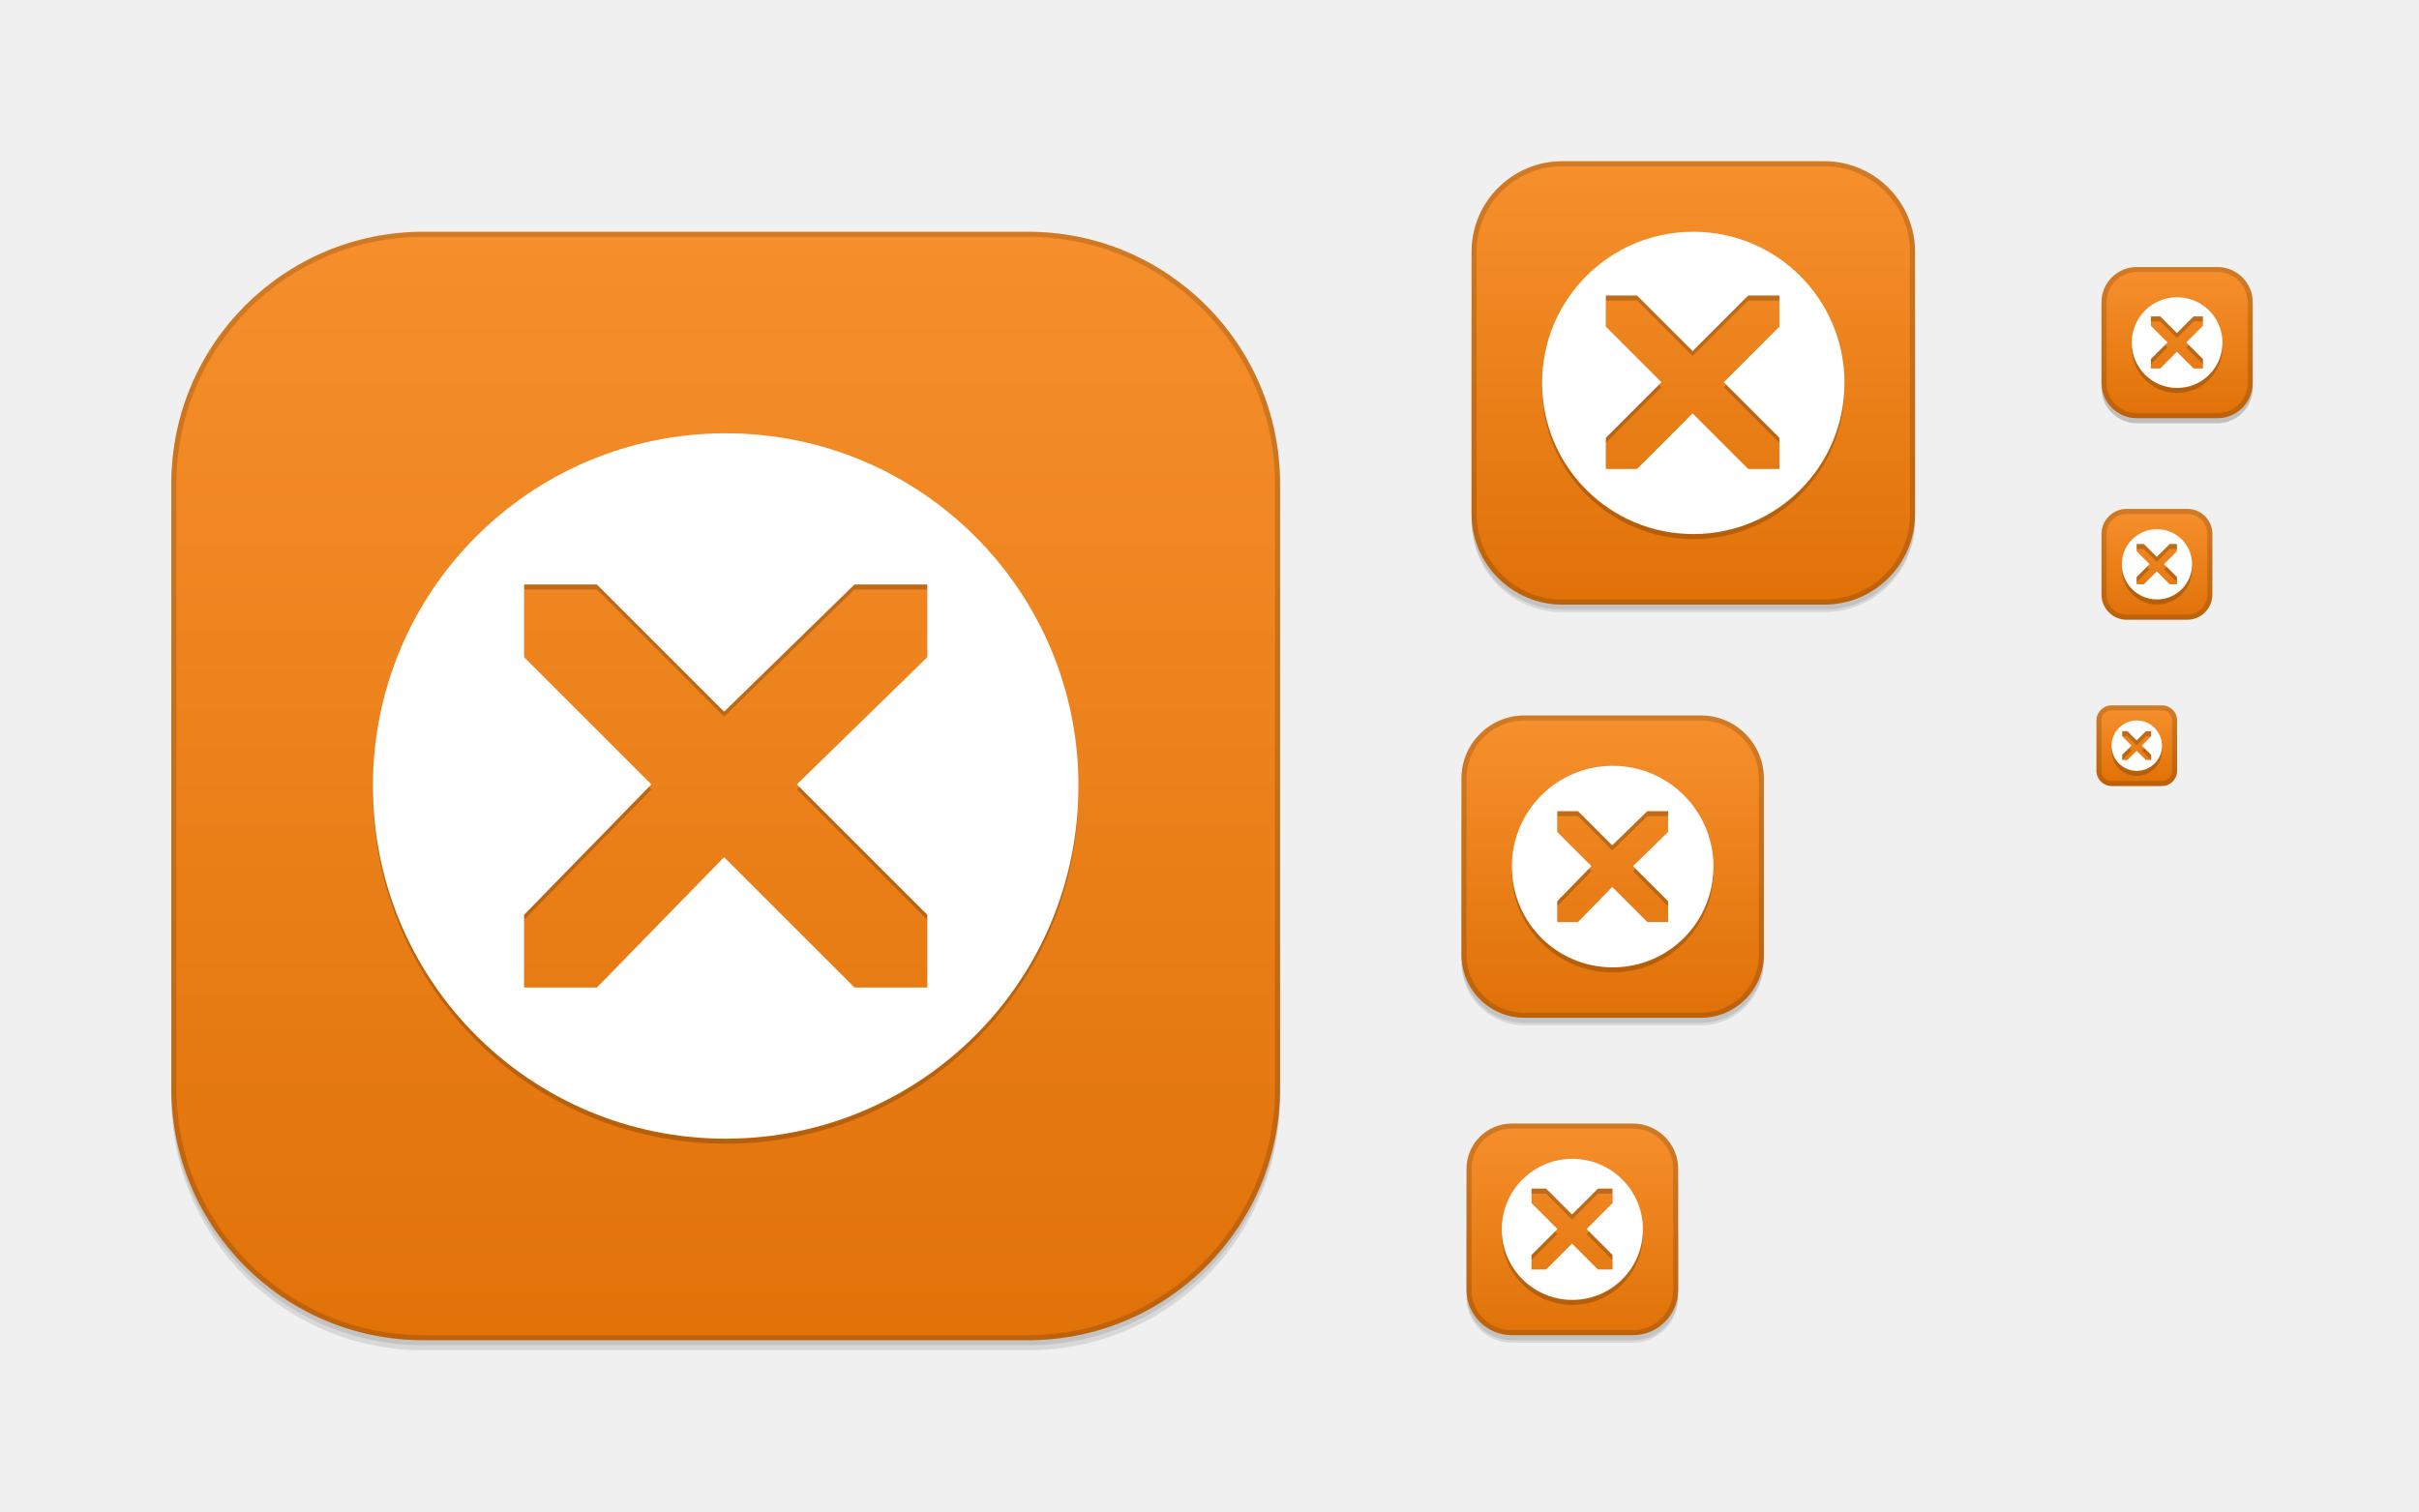
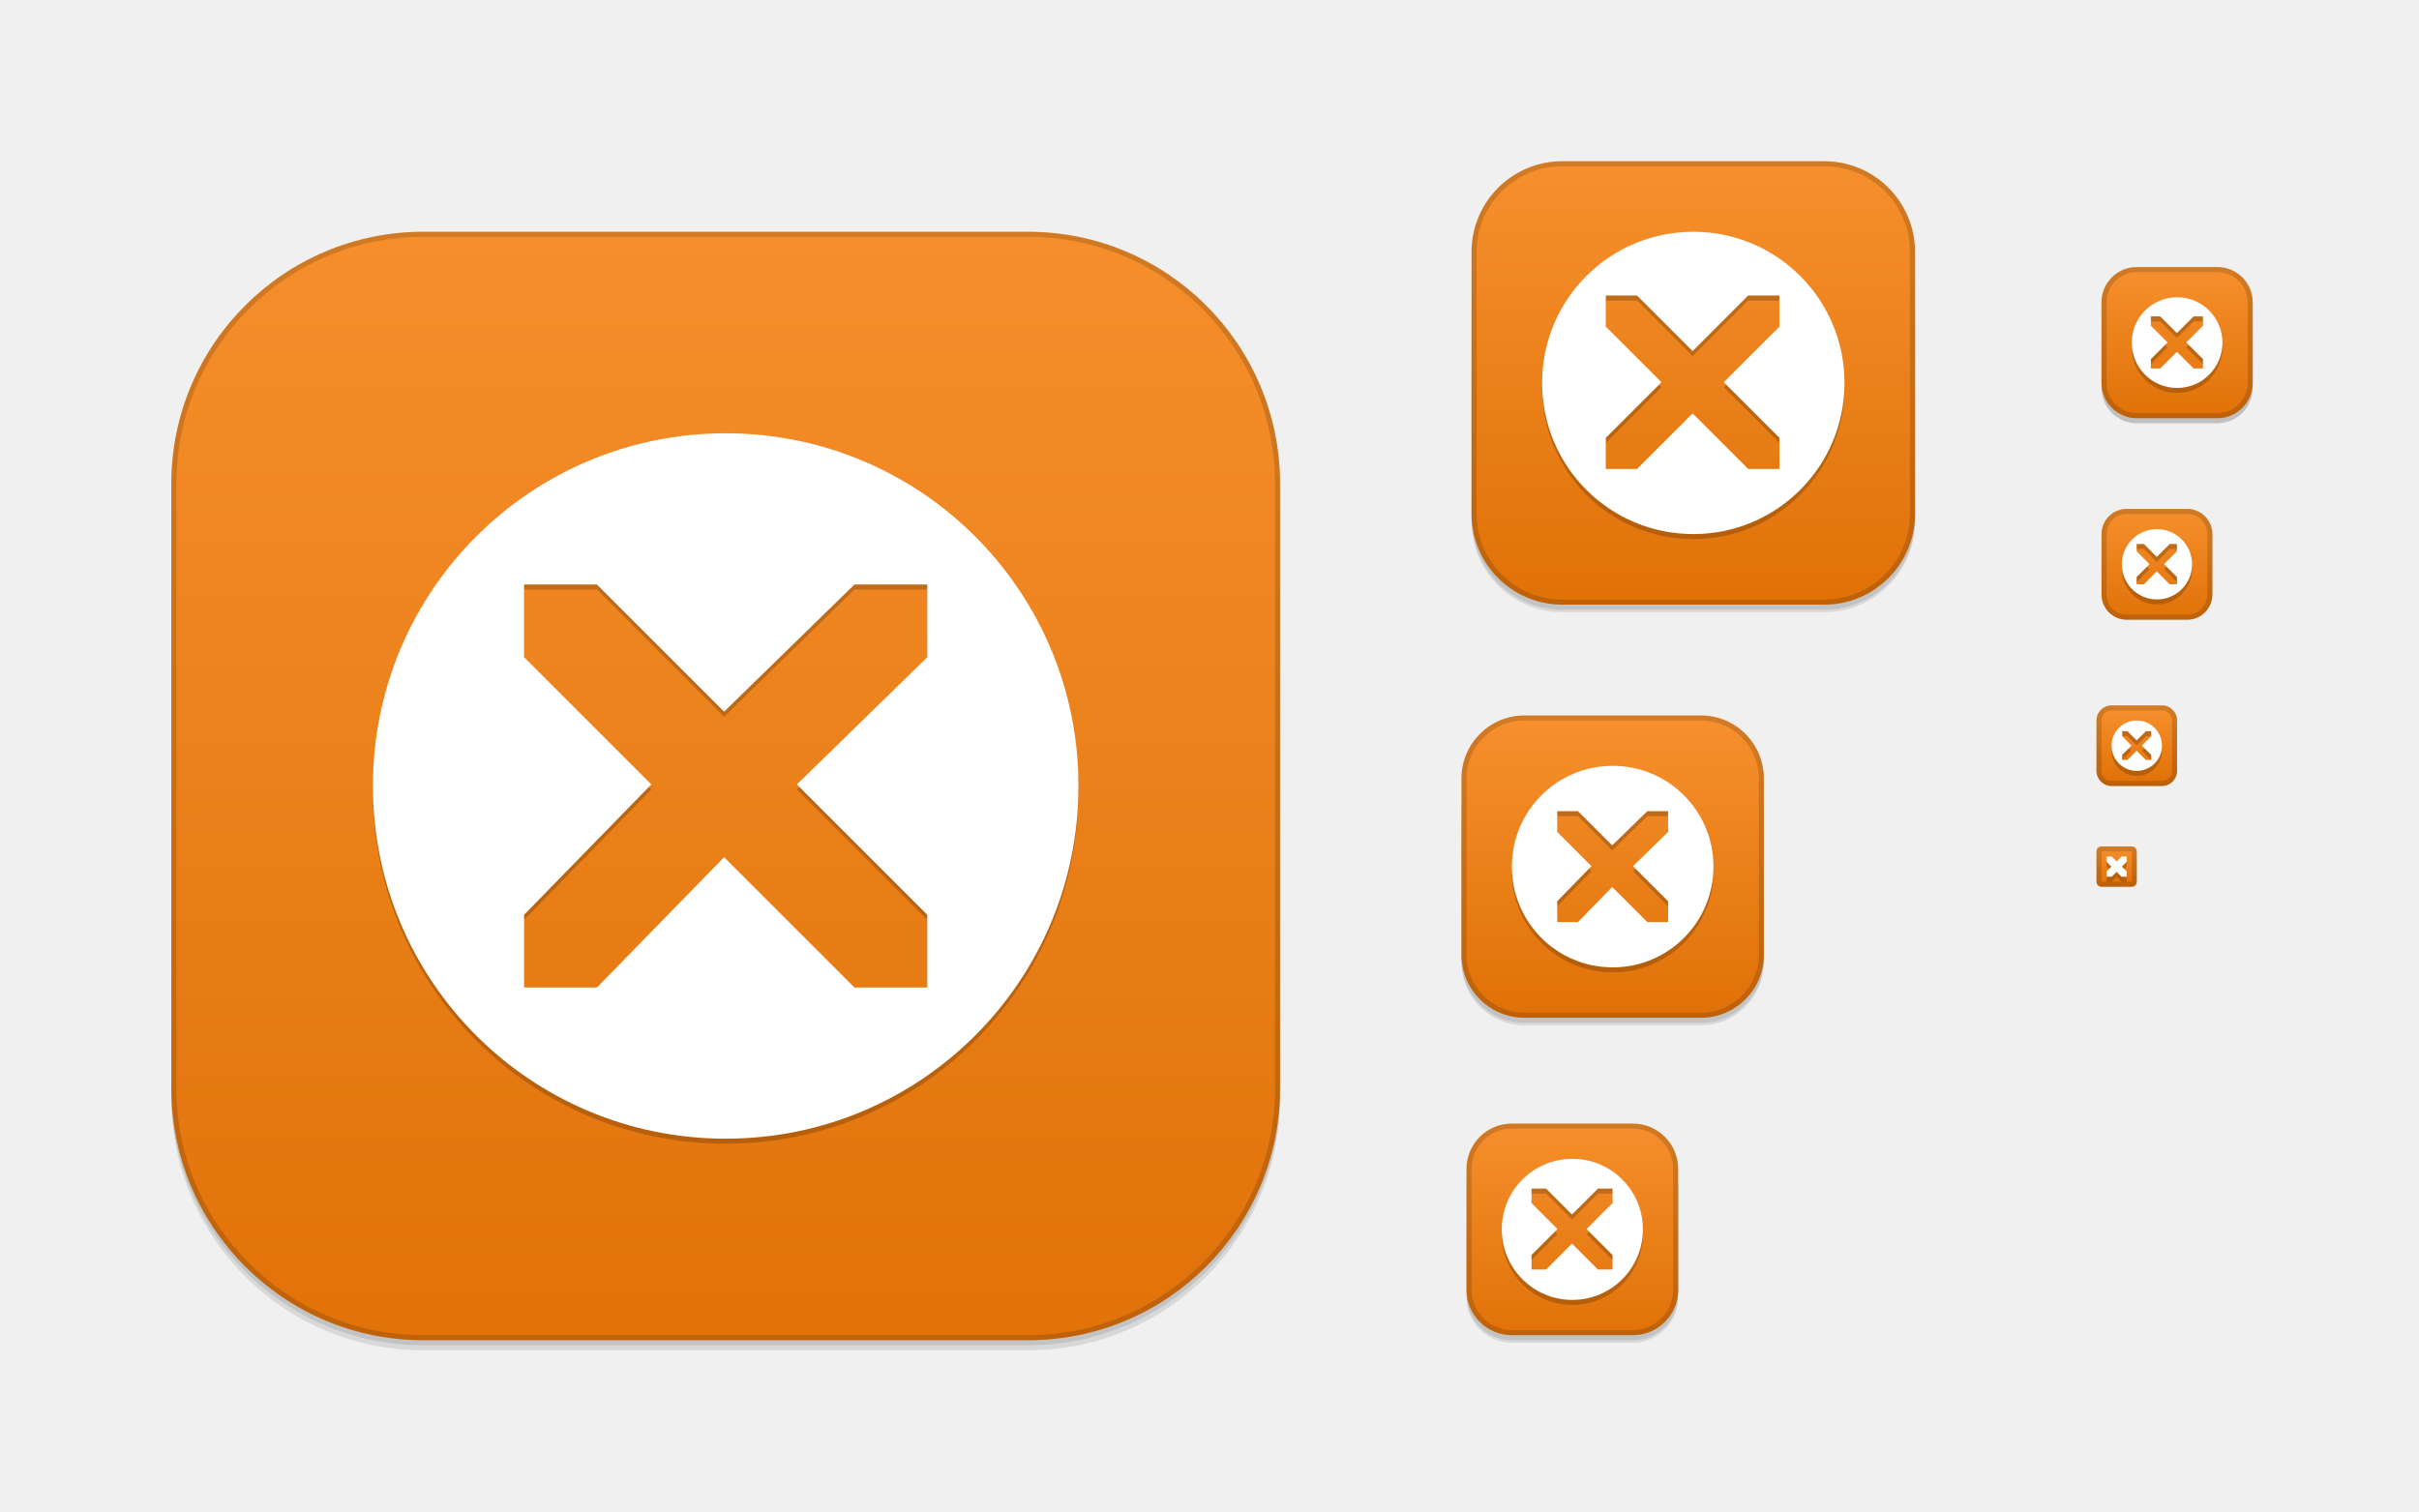
<svg xmlns="http://www.w3.org/2000/svg" xmlns:xlink="http://www.w3.org/1999/xlink" width="480" height="300" id="svg11300" version="1.0" style="display:inline;enable-background:new">
  <defs id="defs3">
    <linearGradient id="linearGradient3841">
      <stop style="stop-color:#f7912e;stop-opacity:1" offset="0" id="stop3843" />
      <stop style="stop-color:#df7006;stop-opacity:1" offset="1" id="stop3845" />
    </linearGradient>
    <linearGradient id="outerBackgroundGradient">
      <stop style="stop-color:#e1e1e1;stop-opacity:1;" offset="0" id="stop3864-8-6" />
      <stop style="stop-color:#ededed;stop-opacity:1;" offset="1" id="stop3866-9-1" />
    </linearGradient>
    <linearGradient xlink:href="#linearGradient3841" id="linearGradient4097" gradientUnits="userSpaceOnUse" x1="264" y1="280" x2="264" y2="40" gradientTransform="matrix(0.06666667,0,0,0.06666667,-433.6,-158.6667)" />
    <linearGradient xlink:href="#linearGradient3841" id="linearGradient4101" gradientUnits="userSpaceOnUse" gradientTransform="matrix(0.0875,0,0,0.0875,-441.1,-126.5)" x1="286.857" y1="302.857" x2="286.857" y2="28.571" />
    <linearGradient xlink:href="#linearGradient3841" id="linearGradient4153" gradientUnits="userSpaceOnUse" gradientTransform="matrix(0.1193182,0,0,0.1193182,-449.8636,-87.77273)" x1="283.81" y1="299.81" x2="283.81" y2="31.619" />
    <linearGradient xlink:href="#linearGradient3841" id="linearGradient4869" gradientUnits="userSpaceOnUse" gradientTransform="matrix(0.175,0,0,-0.175,-337.2,272)" x1="281.143" y1="297.143" x2="281.143" y2="22.857" />
    <clipPath clipPathUnits="userSpaceOnUse" id="clipPath4891">
      <rect ry="9" y="223" x="307" height="42" width="42" id="rect4893" style="color:#bebebe;fill:url(#linearGradient4895);fill-opacity:1;fill-rule:nonzero;stroke:none;stroke-width:0;marker:none;visibility:visible;display:inline;overflow:visible;enable-background:accumulate" transform="matrix(0,1,-1,0,0,0)" />
    </clipPath>
    <linearGradient xlink:href="#outerBackgroundGradient" id="linearGradient4895" gradientUnits="userSpaceOnUse" gradientTransform="matrix(0.175,0,0,0.175,302.8,216)" x1="144" y1="280" x2="144" y2="40" />
    <clipPath clipPathUnits="userSpaceOnUse" id="clipPath4044">
      <rect ry="4" y="85" x="433" height="22" width="22" id="rect4046" style="color:#bebebe;fill:url(#linearGradient4048);fill-opacity:1;fill-rule:nonzero;stroke:none;stroke-width:0;marker:none;visibility:visible;display:inline;overflow:visible;enable-background:accumulate" />
    </clipPath>
    <linearGradient xlink:href="#outerBackgroundGradient" id="linearGradient4048" gradientUnits="userSpaceOnUse" gradientTransform="matrix(0.0875,0,0,0.0875,430.9,81.5)" x1="149.714" y1="291.429" x2="149.714" y2="40" />
    <clipPath clipPathUnits="userSpaceOnUse" id="clipPath4089">
      <rect style="color:#bebebe;fill:url(#linearGradient4093);fill-opacity:1;fill-rule:nonzero;stroke:none;stroke-width:0;marker:none;visibility:visible;display:inline;overflow:visible;enable-background:accumulate" id="rect4091" width="30" height="30" x="433" y="37" ry="6" />
    </clipPath>
    <linearGradient xlink:href="#outerBackgroundGradient" id="linearGradient4093" gradientUnits="userSpaceOnUse" gradientTransform="matrix(0.1193182,0,0,0.1193182,430.1364,32.22727)" x1="149.714" y1="291.429" x2="149.714" y2="40" />
    <clipPath clipPathUnits="userSpaceOnUse" id="clipPath3855">
      <rect style="color:#bebebe;fill:url(#linearGradient3859);fill-opacity:1;fill-rule:nonzero;stroke:none;stroke-width:0;marker:none;visibility:visible;display:inline;overflow:visible;enable-background:accumulate" id="rect3857" width="16" height="16" x="304" y="212" ry="3" transform="matrix(0,1,-1,0,0,0)" />
    </clipPath>
    <linearGradient xlink:href="#outerBackgroundGradient" id="linearGradient3859" gradientUnits="userSpaceOnUse" gradientTransform="matrix(0.06666667,0,0,0.06666667,302.4,209.3333)" x1="144" y1="280" x2="144" y2="40" />
    <clipPath clipPathUnits="userSpaceOnUse" id="clipPath3862">
      <rect ry="50" y="46" x="34" height="220" width="220" id="rect3864" style="color:#bebebe;fill:url(#linearGradient3866);fill-opacity:1;fill-rule:nonzero;stroke:none;stroke-width:0;marker:none;visibility:visible;display:inline;overflow:visible;enable-background:accumulate" />
    </clipPath>
    <linearGradient xlink:href="#outerBackgroundGradient" id="linearGradient3866" gradientUnits="userSpaceOnUse" gradientTransform="translate(0,-4)" x1="144" y1="280" x2="144" y2="40" />
    <linearGradient xlink:href="#linearGradient3841" id="linearGradient3876" gradientUnits="userSpaceOnUse" gradientTransform="translate(-288,-316)" x1="272" y1="288" x2="272" y2="32" />
    <clipPath clipPathUnits="userSpaceOnUse" id="clipPath4187">
      <rect ry="12.5" y="142" x="290" height="60" width="60" id="rect4189" style="color:#bebebe;fill:url(#linearGradient4191);fill-opacity:1;fill-rule:nonzero;stroke:none;stroke-width:0;marker:none;visibility:visible;display:inline;overflow:visible;enable-background:accumulate" />
    </clipPath>
    <linearGradient xlink:href="#outerBackgroundGradient" id="linearGradient4191" gradientUnits="userSpaceOnUse" x1="352" y1="204" x2="352" y2="140" />
    <linearGradient xlink:href="#linearGradient3841" id="linearGradient4197" gradientUnits="userSpaceOnUse" x1="384" y1="124" x2="384" y2="28" gradientTransform="translate(-672,-152)" />
    <linearGradient xlink:href="#linearGradient3841" id="linearGradient4199" gradientUnits="userSpaceOnUse" x1="352" y1="204" x2="352" y2="140" gradientTransform="translate(-640,-344)" />
    <clipPath clipPathUnits="userSpaceOnUse" id="clipPath4346">
      <rect style="color:#bebebe;fill:url(#linearGradient4350);fill-opacity:1;fill-rule:nonzero;stroke:none;stroke-width:0;marker:none;visibility:visible;display:inline;overflow:visible;enable-background:accumulate" id="rect4348" width="88" height="88" x="292" y="32" ry="18" />
    </clipPath>
    <linearGradient xlink:href="#outerBackgroundGradient" id="linearGradient4350" gradientUnits="userSpaceOnUse" x1="384" y1="124" x2="384" y2="28" />
    <clipPath clipPathUnits="userSpaceOnUse" id="clipPath3871">
      <rect ry="5" y="101" x="417" height="22" width="22" id="rect3873" style="color:#bebebe;fill:url(#linearGradient3875);fill-opacity:1;fill-rule:nonzero;stroke:none;stroke-width:0;marker:none;visibility:visible;display:inline;overflow:visible;enable-background:accumulate" />
    </clipPath>
    <linearGradient xlink:href="#outerBackgroundGradient" id="linearGradient3875" gradientUnits="userSpaceOnUse" gradientTransform="matrix(0.0875,0,0,0.0875,414.9,97.5)" x1="286.857" y1="302.857" x2="286.857" y2="28.571" />
    <clipPath clipPathUnits="userSpaceOnUse" id="clipPath3881">
      <rect style="color:#bebebe;fill:url(#linearGradient3885);fill-opacity:1;fill-rule:nonzero;stroke:none;stroke-width:0;marker:none;visibility:visible;display:inline;overflow:visible;enable-background:accumulate" id="rect3883" width="30" height="30" x="417" y="53" ry="7" />
    </clipPath>
    <linearGradient xlink:href="#outerBackgroundGradient" id="linearGradient3885" gradientUnits="userSpaceOnUse" gradientTransform="matrix(0.1193182,0,0,0.1193182,414.1364,48.22727)" x1="283.81" y1="299.81" x2="283.81" y2="31.619" />
    <linearGradient xlink:href="#linearGradient3841" id="linearGradient3847" x1="432" y1="100" x2="432" y2="124" gradientUnits="userSpaceOnUse" />
    <linearGradient xlink:href="#linearGradient3841" id="linearGradient3853" gradientUnits="userSpaceOnUse" x1="432" y1="100" x2="432" y2="124" gradientTransform="matrix(4.304933,0,0,4.304933,-1506.511,-406.1525)" />
    <linearGradient xlink:href="#linearGradient3841" id="linearGradient3857" gradientUnits="userSpaceOnUse" gradientTransform="matrix(2.869955,0,0,2.869955,-908.3409,-149.435)" x1="432" y1="100" x2="432" y2="124" />
    <linearGradient xlink:href="#linearGradient3841" id="linearGradient3861" gradientUnits="userSpaceOnUse" gradientTransform="matrix(2.008969,0,0,2.008969,-547.8386,18.99551)" x1="432" y1="100" x2="432" y2="124" />
    <linearGradient xlink:href="#linearGradient3841" id="linearGradient3865" gradientUnits="userSpaceOnUse" gradientTransform="matrix(10.04484,0,0,10.04484,-4155.193,-969.0224)" x1="432" y1="100" x2="432" y2="124" />
    <linearGradient xlink:href="#linearGradient3841" id="linearGradient3869" gradientUnits="userSpaceOnUse" x1="432" y1="100" x2="432" y2="124" gradientTransform="matrix(0.7174888,0,0,0.7174888,116.9148,67.64126)" />
    <linearGradient xlink:href="#linearGradient3841" id="linearGradient3873" gradientUnits="userSpaceOnUse" x1="432" y1="100" x2="432" y2="124" gradientTransform="matrix(1.29148,0,0,1.29148,-120.7534,-76.64574)" />
+     <linearGradient xlink:href="#linearGradient3841" id="linearGradient3447" gradientUnits="userSpaceOnUse" gradientTransform="matrix(0.03333333,0,0,0.03333333,415.2,-177.3333)" x1="264" y1="280" x2="264" y2="40" />
+     <clipPath clipPathUnits="userSpaceOnUse" id="clipPath4221">
+       <rect ry="1" y="-176" x="416" height="8" width="8" id="rect4223" style="color:#bebebe;fill:url(#linearGradient4225);fill-opacity:1;fill-rule:nonzero;stroke:none;stroke-width:0;marker:none;visibility:visible;display:inline;overflow:visible;enable-background:accumulate" />
+     </clipPath>
+     <linearGradient xlink:href="#linearGradient3841" id="linearGradient4225" gradientUnits="userSpaceOnUse" gradientTransform="matrix(0.03333333,0,0,0.03333333,415.2,-177.3333)" x1="264" y1="280" x2="264" y2="40" />
  </defs>
  <g style="display:inline" id="layer1">
    <g style="display:none" id="layer7">
      <text y="19.745" xml:space="preserve" x="15.007" style="font-size:18px;font-style:normal;font-variant:normal;font-weight:normal;font-stretch:normal;fill:#000000;fill-opacity:1;stroke:none;display:inline;enable-background:new;font-family:DejaVu Sans;-inkscape-font-specification:DejaVu Sans" id="context">
        <tspan style="font-style:normal;font-variant:normal;font-weight:normal;font-stretch:normal;font-family:DejaVu Sans;-inkscape-font-specification:DejaVu Sans" y="19.745" x="15.007" id="tspan3933">emblems</tspan>
      </text>
      <text y="19.745" xml:space="preserve" x="122.488" style="font-size:18px;font-style:normal;font-variant:normal;font-weight:bold;font-stretch:normal;text-align:start;line-height:125%;writing-mode:lr-tb;text-anchor:start;fill:#000000;fill-opacity:1;stroke:none;display:inline;enable-background:new;font-family:DejaVu Sans;-inkscape-font-specification:DejaVu Sans Bold" id="icon-name">
        <tspan style="font-size:18px;font-style:normal;font-variant:normal;font-weight:bold;font-stretch:normal;font-family:DejaVu Sans;-inkscape-font-specification:DejaVu Sans Bold" y="19.745" x="122.488" id="tspan3937">emblem-unreadable</tspan>
      </text>
      <rect style="fill:#eeeeec;fill-opacity:1;fill-rule:nonzero;stroke:none;stroke-width:2;marker:none;visibility:visible;display:inline;overflow:visible;enable-background:accumulate" id="rect16x16" width="16" height="16" x="416" y="140" />
      <rect style="fill:#d4d4d4;fill-opacity:1;fill-rule:nonzero;stroke:none;stroke-width:2;marker:none;visibility:visible;display:inline;overflow:visible;enable-background:accumulate" id="rect24x24" width="24" height="24" x="416" y="100" />
      <rect style="fill:#eeeeec;fill-opacity:1;fill-rule:nonzero;stroke:none;stroke-width:2;marker:none;visibility:visible;display:inline;overflow:visible;enable-background:accumulate" id="rect32x32" width="32" height="32" x="416" y="52" />
      <rect y="101" x="417" height="22" width="22" id="rect22x22" style="fill:#eeeeec;fill-opacity:1;fill-rule:nonzero;stroke:none;stroke-width:2;marker:none;visibility:visible;display:inline;overflow:visible;enable-background:accumulate" />
      <rect y="220" x="288" height="48" width="48" id="rect48x48" style="fill:#eeeeec;fill-opacity:1;fill-rule:nonzero;stroke:none;stroke-width:2;marker:none;visibility:visible;display:inline;overflow:visible;enable-background:accumulate" />
      <rect style="fill:#eeeeec;fill-opacity:1;fill-rule:nonzero;stroke:none;stroke-width:2;marker:none;visibility:visible;display:inline;overflow:visible;enable-background:accumulate" id="rect256x256" width="256" height="256" x="16" y="28" />
      <rect style="fill:#eeeeec;fill-opacity:1;fill-rule:nonzero;stroke:none;stroke-width:2;marker:none;visibility:visible;display:inline;overflow:visible;enable-background:accumulate" id="rect64x64" width="64" height="64" x="288" y="140" />
      <rect style="fill:#eeeeec;fill-opacity:1;fill-rule:nonzero;stroke:none;stroke-width:2;marker:none;visibility:visible;display:inline;overflow:visible;enable-background:accumulate" id="rect96x96" width="96" height="96" x="288" y="28" />
+       <rect y="168" x="416" height="8" width="8" id="rect3443" style="fill:#eeeeec;fill-opacity:1;fill-rule:nonzero;stroke:none;stroke-width:2;marker:none;visibility:visible;display:inline;overflow:visible;enable-background:accumulate" />
    </g>
    <g id="layer4" style="display:inline">
      <rect style="opacity:0.0;color:#bebebe;fill:#000000;fill-opacity:1;stroke:#000000;stroke-width:1;stroke-miterlimit:4;stroke-opacity:1;stroke-dasharray:none;marker:none;visibility:visible;display:inline;overflow:visible;enable-background:accumulate" id="rect4156" width="42" height="42" x="-266.5" y="291" ry="9" transform="matrix(0,-1,1,0,0,0)" />
      <rect transform="matrix(0,-1,1,0,0,0)" ry="9" y="291" x="-266.5" height="42" width="40" id="rect4183" style="opacity:0.1;color:#bebebe;fill:#000000;fill-opacity:1;stroke:none;stroke-width:1;marker:none;visibility:visible;display:inline;overflow:visible;enable-background:accumulate" />
      <rect ry="9" y="237" x="291" height="29" width="42" id="rect4144" style="opacity:0.1;color:#bebebe;fill:#000000;fill-opacity:1;fill-rule:nonzero;stroke:none;stroke-width:0;marker:none;visibility:visible;display:inline;overflow:visible;enable-background:accumulate" />
      <rect style="opacity:0.0;color:#bebebe;fill:#000000;fill-opacity:1;fill-rule:nonzero;stroke:#000000;stroke-width:1;stroke-miterlimit:4;stroke-opacity:1;stroke-dasharray:none;marker:none;visibility:visible;display:inline;overflow:visible;enable-background:accumulate" id="rect4340" width="88" height="88" x="292" y="33.5" ry="18" />
      <rect ry="18" y="52.5" x="292" height="69" width="88" id="rect4338" style="opacity:0.1;color:#bebebe;fill:#000000;fill-opacity:1;fill-rule:nonzero;stroke:none;stroke-width:0;marker:none;visibility:visible;display:inline;overflow:visible;enable-background:accumulate" />
      <rect style="opacity:0.1;color:#bebebe;fill:#000000;fill-opacity:1;fill-rule:nonzero;stroke:none;stroke-width:0;marker:none;visibility:visible;display:inline;overflow:visible;enable-background:accumulate" id="rect4335" width="88" height="76.5" x="292" y="44.5" ry="18" />
      <rect style="opacity:0.0;color:#bebebe;fill:#000000;fill-opacity:1;fill-rule:nonzero;stroke:#000000;stroke-width:1;stroke-miterlimit:4;stroke-opacity:1;stroke-dasharray:none;marker:none;visibility:visible;display:inline;overflow:visible;enable-background:accumulate" id="rect4214" width="60" height="60" x="290" y="143.5" ry="12.5" />
      <rect ry="12.5" y="151.5" x="290" height="52" width="60" id="rect4206" style="opacity:0.1;color:#bebebe;fill:#000000;fill-opacity:1;fill-rule:nonzero;stroke:none;stroke-width:0;marker:none;visibility:visible;display:inline;overflow:visible;enable-background:accumulate" />
      <rect style="opacity:0.1;color:#bebebe;fill:#000000;fill-opacity:1;fill-rule:nonzero;stroke:none;stroke-width:0;marker:none;visibility:visible;display:inline;overflow:visible;enable-background:accumulate" id="rect4212" width="60" height="54.5" x="290" y="148.5" ry="12.5" />
      <rect style="opacity:0.2;color:#bebebe;fill:#000000;fill-opacity:1;fill-rule:nonzero;stroke:none;stroke-width:0;marker:none;visibility:visible;display:inline;overflow:visible;enable-background:accumulate" id="rect4058" width="30" height="30" x="417" y="54" ry="7" />
      <rect ry="50" y="48" x="34" height="220" width="220" id="rect3872" style="opacity:0.0;color:#bebebe;fill:#000000;fill-opacity:1;fill-rule:nonzero;stroke:#000000;stroke-width:2;stroke-miterlimit:4;stroke-opacity:1;stroke-dasharray:none;marker:none;visibility:visible;display:inline;overflow:visible;enable-background:accumulate" />
      <rect style="opacity:0.1;color:#bebebe;fill:#000000;fill-opacity:1;fill-rule:nonzero;stroke:none;stroke-width:0;marker:none;visibility:visible;display:inline;overflow:visible;enable-background:accumulate" id="rect3870" width="220" height="220" x="34" y="48" ry="50" />
      <rect ry="50" y="47" x="34" height="220" width="220" id="rect3868" style="opacity:0.1;color:#bebebe;fill:#000000;fill-opacity:1;fill-rule:nonzero;stroke:none;stroke-width:0;marker:none;visibility:visible;display:inline;overflow:visible;enable-background:accumulate" />
    </g>
    <g id="layer2" style="display:inline">
      <rect style="color:#bebebe;fill:url(#linearGradient3876);fill-opacity:1;fill-rule:nonzero;stroke:none;stroke-width:0;marker:none;visibility:visible;display:inline;overflow:visible;enable-background:accumulate" id="rect4040" width="220" height="220" x="-254" y="-266" ry="50" transform="scale(-1,-1)" />
      <rect ry="3" y="-156" x="-432" height="16" width="16" id="rect4095" style="color:#bebebe;fill:url(#linearGradient4097);fill-opacity:1;fill-rule:nonzero;stroke:none;stroke-width:0;marker:none;visibility:visible;display:inline;overflow:visible;enable-background:accumulate" transform="scale(-1,-1)" />
      <rect style="color:#bebebe;fill:url(#linearGradient4101);fill-opacity:1;fill-rule:nonzero;stroke:none;stroke-width:0;marker:none;visibility:visible;display:inline;overflow:visible;enable-background:accumulate" id="rect4099" width="22" height="22" x="-439" y="-123" ry="5" transform="scale(-1,-1)" />
      <rect ry="7" y="-83" x="-447" height="30" width="30" id="rect4151" style="color:#bebebe;fill:url(#linearGradient4153);fill-opacity:1;fill-rule:nonzero;stroke:none;stroke-width:0;marker:none;visibility:visible;display:inline;overflow:visible;enable-background:accumulate" transform="scale(-1,-1)" />
      <rect style="color:#bebebe;fill:url(#linearGradient4869);fill-opacity:1;fill-rule:nonzero;stroke:none;stroke-width:0;marker:none;visibility:visible;display:inline;overflow:visible;enable-background:accumulate" id="rect4783" width="42" height="42" x="-333" y="223" ry="9" transform="scale(-1,1)" />
      <rect ry="18" y="-120" x="-380" height="88" width="88" id="rect4511" style="color:#bebebe;fill:url(#linearGradient4197);fill-opacity:1;fill-rule:nonzero;stroke:none;stroke-width:0;marker:none;visibility:visible;display:inline;overflow:visible;enable-background:accumulate" transform="scale(-1,-1)" />
      <rect style="color:#bebebe;fill:url(#linearGradient4199);fill-opacity:1;fill-rule:nonzero;stroke:none;stroke-width:0;marker:none;visibility:visible;display:inline;overflow:visible;enable-background:accumulate" id="rect4515" width="60" height="60" x="-350" y="-202" ry="12.5" transform="scale(-1,-1)" />
+       <rect style="color:#bebebe;fill:url(#linearGradient3447);fill-opacity:1;fill-rule:nonzero;stroke:none;stroke-width:0;marker:none;visibility:visible;display:inline;overflow:visible;enable-background:accumulate" id="rect3445" width="8" height="8" x="416" y="-176" ry="1" transform="scale(1,-1)" />
    </g>
    <g id="layer6" style="display:inline">
+       <path d="m 418,171 1.031,0 L 420,171.969 420.969,171 422,171 l 0,1.031 -0.969,0.969 L 422,173.969 422,175 420.969,175 420,174.031 419.031,175 418,175 l 0,-1.031 0.969,-0.969 L 418,172.031 z" id="path4233" style="text-indent:0;text-transform:none;block-progression:tb;opacity:0.2;color:#bebebe;fill:#000000;fill-opacity:1;stroke:none;display:inline;enable-background:new" />
      <path d="m 428,106.031 c -3.853,0 -6.969,3.115 -6.969,6.969 0,3.853 3.115,6.969 6.969,6.969 3.853,0 6.969,-3.115 6.969,-6.969 0,-3.853 -3.115,-6.969 -6.969,-6.969 z m -4.031,2.938 1.438,0 2.562,2.562 2.562,-2.562 1.438,0 0,1.438 -2.562,2.562 2.562,2.562 0,1.438 -1.438,0 -2.562,-2.562 -2.562,2.562 -1.438,0 0,-1.438 2.562,-2.562 -2.562,-2.562 0,-1.438 z" id="path3857" style="text-indent:0;text-transform:none;block-progression:tb;opacity:0.2;color:#bebebe;fill:#000000;fill-opacity:1;stroke:none;display:inline;enable-background:new" />
      <path style="text-indent:0;text-transform:none;block-progression:tb;opacity:0.2;color:#bebebe;fill:#000000;fill-opacity:1;stroke:none;display:inline;enable-background:new" id="path3859" d="m 336,47 c -16.588,0 -30,13.412 -30,30 0,16.588 13.412,30 30,30 16.588,0 30,-13.412 30,-30 0,-16.588 -13.412,-30 -30,-30 z m -17.354,12.646 6.188,0 11.031,11.031 11.031,-11.031 6.188,0 0,6.188 -11.031,11.031 11.031,11.031 0,6.188 -6.188,0 -11.031,-11.031 -11.031,11.031 -6.188,0 0,-6.188 11.031,-11.031 -11.031,-11.031 0,-6.188 z" />
      <path d="m 320,153 c -11.059,0 -20,8.941 -20,20 0,11.059 8.941,20 20,20 11.059,0 20,-8.941 20,-20 0,-11.059 -8.941,-20 -20,-20 z m -11,9 4.126,0 6.785,6.785 L 326.874,162 331,162 l 0,4.126 -6.964,6.785 6.964,6.964 0,4.126 -4.126,0 -6.964,-6.964 L 313.126,184 309,184 l 0,-4.126 6.785,-6.964 L 309,166.126 z" id="path3861" style="text-indent:0;text-transform:none;block-progression:tb;opacity:0.2;color:#bebebe;fill:#000000;fill-opacity:1;stroke:none;display:inline;enable-background:new" />
      <path style="text-indent:0;text-transform:none;block-progression:tb;opacity:0.2;color:#bebebe;fill:#000000;fill-opacity:1;stroke:none;display:inline;enable-background:new" id="path3863" d="m 312,231 c -7.741,0 -14,6.259 -14,14 0,7.741 6.259,14 14,14 7.741,0 14,-6.259 14,-14 0,-7.741 -6.259,-14 -14,-14 z m -8.099,5.901 2.888,0 5.148,5.148 5.148,-5.148 2.888,0 0,2.888 -5.148,5.148 5.148,5.148 0,2.888 -2.888,0 -5.148,-5.148 -5.148,5.148 -2.888,0 0,-2.888 5.148,-5.148 -5.148,-5.148 0,-2.888 z" />
      <path d="m 144,87 c -38.706,0 -70,31.294 -70,70 0,38.706 31.294,70 70,70 38.706,0 70,-31.294 70,-70 0,-38.706 -31.294,-70 -70,-70 z m -40,30 14.44,0 25.247,25.247 L 169.561,117 184,117 184,131.439 158.126,156.686 184,182.561 184,197 169.561,197 143.686,171.126 118.439,197 104,197 104,182.561 129.247,156.686 104,131.439 z" id="path3865" style="text-indent:0;text-transform:none;block-progression:tb;opacity:0.2;color:#bebebe;fill:#000000;fill-opacity:1;stroke:none;display:inline;enable-background:new" />
      <path style="text-indent:0;text-transform:none;block-progression:tb;opacity:0.2;color:#bebebe;fill:#000000;fill-opacity:1;stroke:none;display:inline;enable-background:new" id="path3867" d="m 424,144 c -2.765,0 -5,2.235 -5,5 0,2.765 2.235,5 5,5 2.765,0 5,-2.235 5,-5 0,-2.765 -2.235,-5 -5,-5 z m -2.892,2.108 1.031,0 1.839,1.839 1.839,-1.839 1.031,0 0,1.031 -1.839,1.839 1.839,1.839 0,1.031 -1.031,0 -1.839,-1.839 -1.839,1.839 -1.031,0 0,-1.031 1.839,-1.839 -1.839,-1.839 0,-1.031 z" />
      <path style="text-indent:0;text-transform:none;block-progression:tb;opacity:0.2;color:#bebebe;fill:#000000;fill-opacity:1;stroke:none;display:inline;enable-background:new" id="path3869" d="m 432,60 c -4.976,0 -9,4.024 -9,9 0,4.976 4.024,9 9,9 4.976,0 9,-4.024 9,-9 0,-4.976 -4.024,-9 -9,-9 z m -5.206,3.794 1.857,0 3.309,3.309 3.309,-3.309 1.857,0 0,1.857 -3.309,3.309 3.309,3.309 0,1.857 -1.857,0 -3.309,-3.309 -3.309,3.309 -1.857,0 0,-1.857 3.309,-3.309 -3.309,-3.309 0,-1.857 z" />
      <path style="text-indent:0;text-transform:none;block-progression:tb;opacity:1;color:#bebebe;fill:#ffffff;fill-opacity:1;stroke:none;display:inline;enable-background:new" id="path3875" d="m 428,105.031 c -3.853,0 -6.969,3.115 -6.969,6.969 0,3.853 3.115,6.969 6.969,6.969 3.853,0 6.969,-3.115 6.969,-6.969 0,-3.853 -3.115,-6.969 -6.969,-6.969 z m -4.031,2.938 1.438,0 2.562,2.562 2.562,-2.562 1.438,0 0,1.438 -2.562,2.562 2.562,2.562 0,1.438 -1.438,0 -2.562,-2.562 -2.562,2.562 -1.438,0 0,-1.438 2.562,-2.562 -2.562,-2.562 0,-1.438 z" />
      <path d="m 336,46 c -16.588,0 -30,13.412 -30,30 0,16.588 13.412,30 30,30 16.588,0 30,-13.412 30,-30 0,-16.588 -13.412,-30 -30,-30 z m -17.354,12.646 6.188,0 11.031,11.031 11.031,-11.031 6.188,0 0,6.188 -11.031,11.031 11.031,11.031 0,6.188 -6.188,0 -11.031,-11.031 -11.031,11.031 -6.188,0 0,-6.188 11.031,-11.031 -11.031,-11.031 0,-6.188 z" id="path3877" style="text-indent:0;text-transform:none;block-progression:tb;opacity:1;color:#bebebe;fill:#ffffff;fill-opacity:1;stroke:none;display:inline;enable-background:new" />
      <path style="text-indent:0;text-transform:none;block-progression:tb;opacity:1;color:#bebebe;fill:#ffffff;fill-opacity:1;stroke:none;display:inline;enable-background:new" id="path3879" d="m 320,152 c -11.059,0 -20,8.941 -20,20 0,11.059 8.941,20 20,20 11.059,0 20,-8.941 20,-20 0,-11.059 -8.941,-20 -20,-20 z m -11,9 4.126,0 6.785,6.785 L 326.874,161 331,161 l 0,4.126 -6.964,6.785 6.964,6.964 0,4.126 -4.126,0 -6.964,-6.964 L 313.126,183 309,183 l 0,-4.126 6.785,-6.964 L 309,165.126 z" />
      <path d="m 312,230 c -7.741,0 -14,6.259 -14,14 0,7.741 6.259,14 14,14 7.741,0 14,-6.259 14,-14 0,-7.741 -6.259,-14 -14,-14 z m -8.099,5.901 2.888,0 5.148,5.148 5.148,-5.148 2.888,0 0,2.888 -5.148,5.148 5.148,5.148 0,2.888 -2.888,0 -5.148,-5.148 -5.148,5.148 -2.888,0 0,-2.888 5.148,-5.148 -5.148,-5.148 0,-2.888 z" id="path3881" style="text-indent:0;text-transform:none;block-progression:tb;opacity:1;color:#bebebe;fill:#ffffff;fill-opacity:1;stroke:none;display:inline;enable-background:new" />
      <path style="text-indent:0;text-transform:none;block-progression:tb;opacity:1;color:#bebebe;fill:#ffffff;fill-opacity:1;stroke:none;display:inline;enable-background:new" id="path3883" d="m 144,86 c -38.706,0 -70,31.294 -70,70 0,38.706 31.294,70 70,70 38.706,0 70,-31.294 70,-70 0,-38.706 -31.294,-70 -70,-70 z m -40,30 14.44,0 25.247,25.247 L 169.561,116 184,116 184,130.439 158.126,155.686 184,181.561 184,196 169.561,196 143.686,170.126 118.439,196 104,196 104,181.561 129.247,155.686 104,130.439 z" />
      <path d="m 424,143 c -2.765,0 -5,2.235 -5,5 0,2.765 2.235,5 5,5 2.765,0 5,-2.235 5,-5 0,-2.765 -2.235,-5 -5,-5 z m -2.892,2.108 1.031,0 1.839,1.839 1.839,-1.839 1.031,0 0,1.031 -1.839,1.839 1.839,1.839 0,1.031 -1.031,0 -1.839,-1.839 -1.839,1.839 -1.031,0 0,-1.031 1.839,-1.839 -1.839,-1.839 0,-1.031 z" id="path3885" style="text-indent:0;text-transform:none;block-progression:tb;opacity:1;color:#bebebe;fill:#ffffff;fill-opacity:1;stroke:none;display:inline;enable-background:new" />
      <path d="m 432,59 c -4.976,0 -9,4.024 -9,9 0,4.976 4.024,9 9,9 4.976,0 9,-4.024 9,-9 0,-4.976 -4.024,-9 -9,-9 z m -5.206,3.794 1.857,0 3.309,3.309 3.309,-3.309 1.857,0 0,1.857 -3.309,3.309 3.309,3.309 0,1.857 -1.857,0 -3.309,-3.309 -3.309,3.309 -1.857,0 0,-1.857 3.309,-3.309 -3.309,-3.309 0,-1.857 z" id="path3887" style="text-indent:0;text-transform:none;block-progression:tb;opacity:1;color:#bebebe;fill:#ffffff;fill-opacity:1;stroke:none;display:inline;enable-background:new" />
+       <path style="text-indent:0;text-transform:none;block-progression:tb;color:#bebebe;fill:#ffffff;fill-opacity:1;stroke:none;display:inline;enable-background:new" id="path4231" d="m 418,170 1.031,0 L 420,170.969 420.969,170 422,170 l 0,1.031 -0.969,0.969 L 422,172.969 422,174 420.969,174 420,173.031 419.031,174 418,174 l 0,-1.031 0.969,-0.969 L 418,171.031 z" />
    </g>
    <g id="layer5" style="display:inline">
      <rect ry="9" y="307" x="-265" height="42" width="42" id="rect4884" style="opacity:0.15;color:#bebebe;fill:none;stroke:#000000;stroke-width:2;stroke-miterlimit:4;stroke-opacity:1;stroke-dasharray:none;marker:none;visibility:visible;display:inline;overflow:visible;enable-background:accumulate" transform="matrix(0,1,1,0,-16,488)" clip-path="url(#clipPath4891)" />
      <rect style="opacity:0.15;color:#bebebe;fill:none;stroke:#000000;stroke-width:2;stroke-miterlimit:4;stroke-opacity:1;stroke-dasharray:none;marker:none;visibility:visible;display:inline;overflow:visible;enable-background:accumulate" id="rect5311" width="16" height="16" x="-228" y="304" ry="3" clip-path="url(#clipPath3855)" transform="matrix(0,-1,1,0,112,-72)" />
      <rect ry="50" y="46" x="34" height="220" width="220" id="rect3858" style="opacity:0.15;color:#bebebe;fill:none;stroke:#000000;stroke-width:2;stroke-miterlimit:4;stroke-opacity:1;stroke-dasharray:none;marker:none;visibility:visible;display:inline;overflow:visible;enable-background:accumulate" clip-path="url(#clipPath3862)" />
      <rect ry="12.5" y="142" x="290" height="60" width="60" id="rect4175" style="opacity:0.15;color:#bebebe;fill:none;stroke:#000000;stroke-width:2;stroke-miterlimit:4;stroke-opacity:1;stroke-dasharray:none;marker:none;visibility:visible;display:inline;overflow:visible;enable-background:accumulate" clip-path="url(#clipPath4187)" />
      <rect style="opacity:0.15;color:#bebebe;fill:none;stroke:#000000;stroke-width:2;stroke-miterlimit:4;stroke-opacity:1;stroke-dasharray:none;marker:none;visibility:visible;display:inline;overflow:visible;enable-background:accumulate" id="rect4342" width="88" height="88" x="292" y="32" ry="18" clip-path="url(#clipPath4346)" />
      <rect ry="5" y="101" x="417" height="22" width="22" id="rect3866" style="opacity:0.15;color:#bebebe;fill:none;stroke:#000000;stroke-width:2;stroke-miterlimit:4;stroke-opacity:1;stroke-dasharray:none;marker:none;visibility:visible;display:inline;overflow:visible;enable-background:accumulate" clip-path="url(#clipPath3871)" />
      <rect style="opacity:0.15;color:#bebebe;fill:none;stroke:#000000;stroke-width:2;stroke-miterlimit:4;stroke-opacity:1;stroke-dasharray:none;marker:none;visibility:visible;display:inline;overflow:visible;enable-background:accumulate" id="rect3877" width="30" height="30" x="417" y="53" ry="7" clip-path="url(#clipPath3881)" />
+       <rect transform="scale(1,-1)" ry="1" y="-176" x="416" height="8" width="8" id="rect3449" style="color:#bebebe;fill:none;stroke:#000000;stroke-width:2;stroke-miterlimit:4;stroke-opacity:1;stroke-dasharray:none;marker:none;visibility:visible;display:inline;overflow:visible;enable-background:accumulate;opacity:0.15" clip-path="url(#clipPath4221)" />
    </g>
  </g>
</svg>
